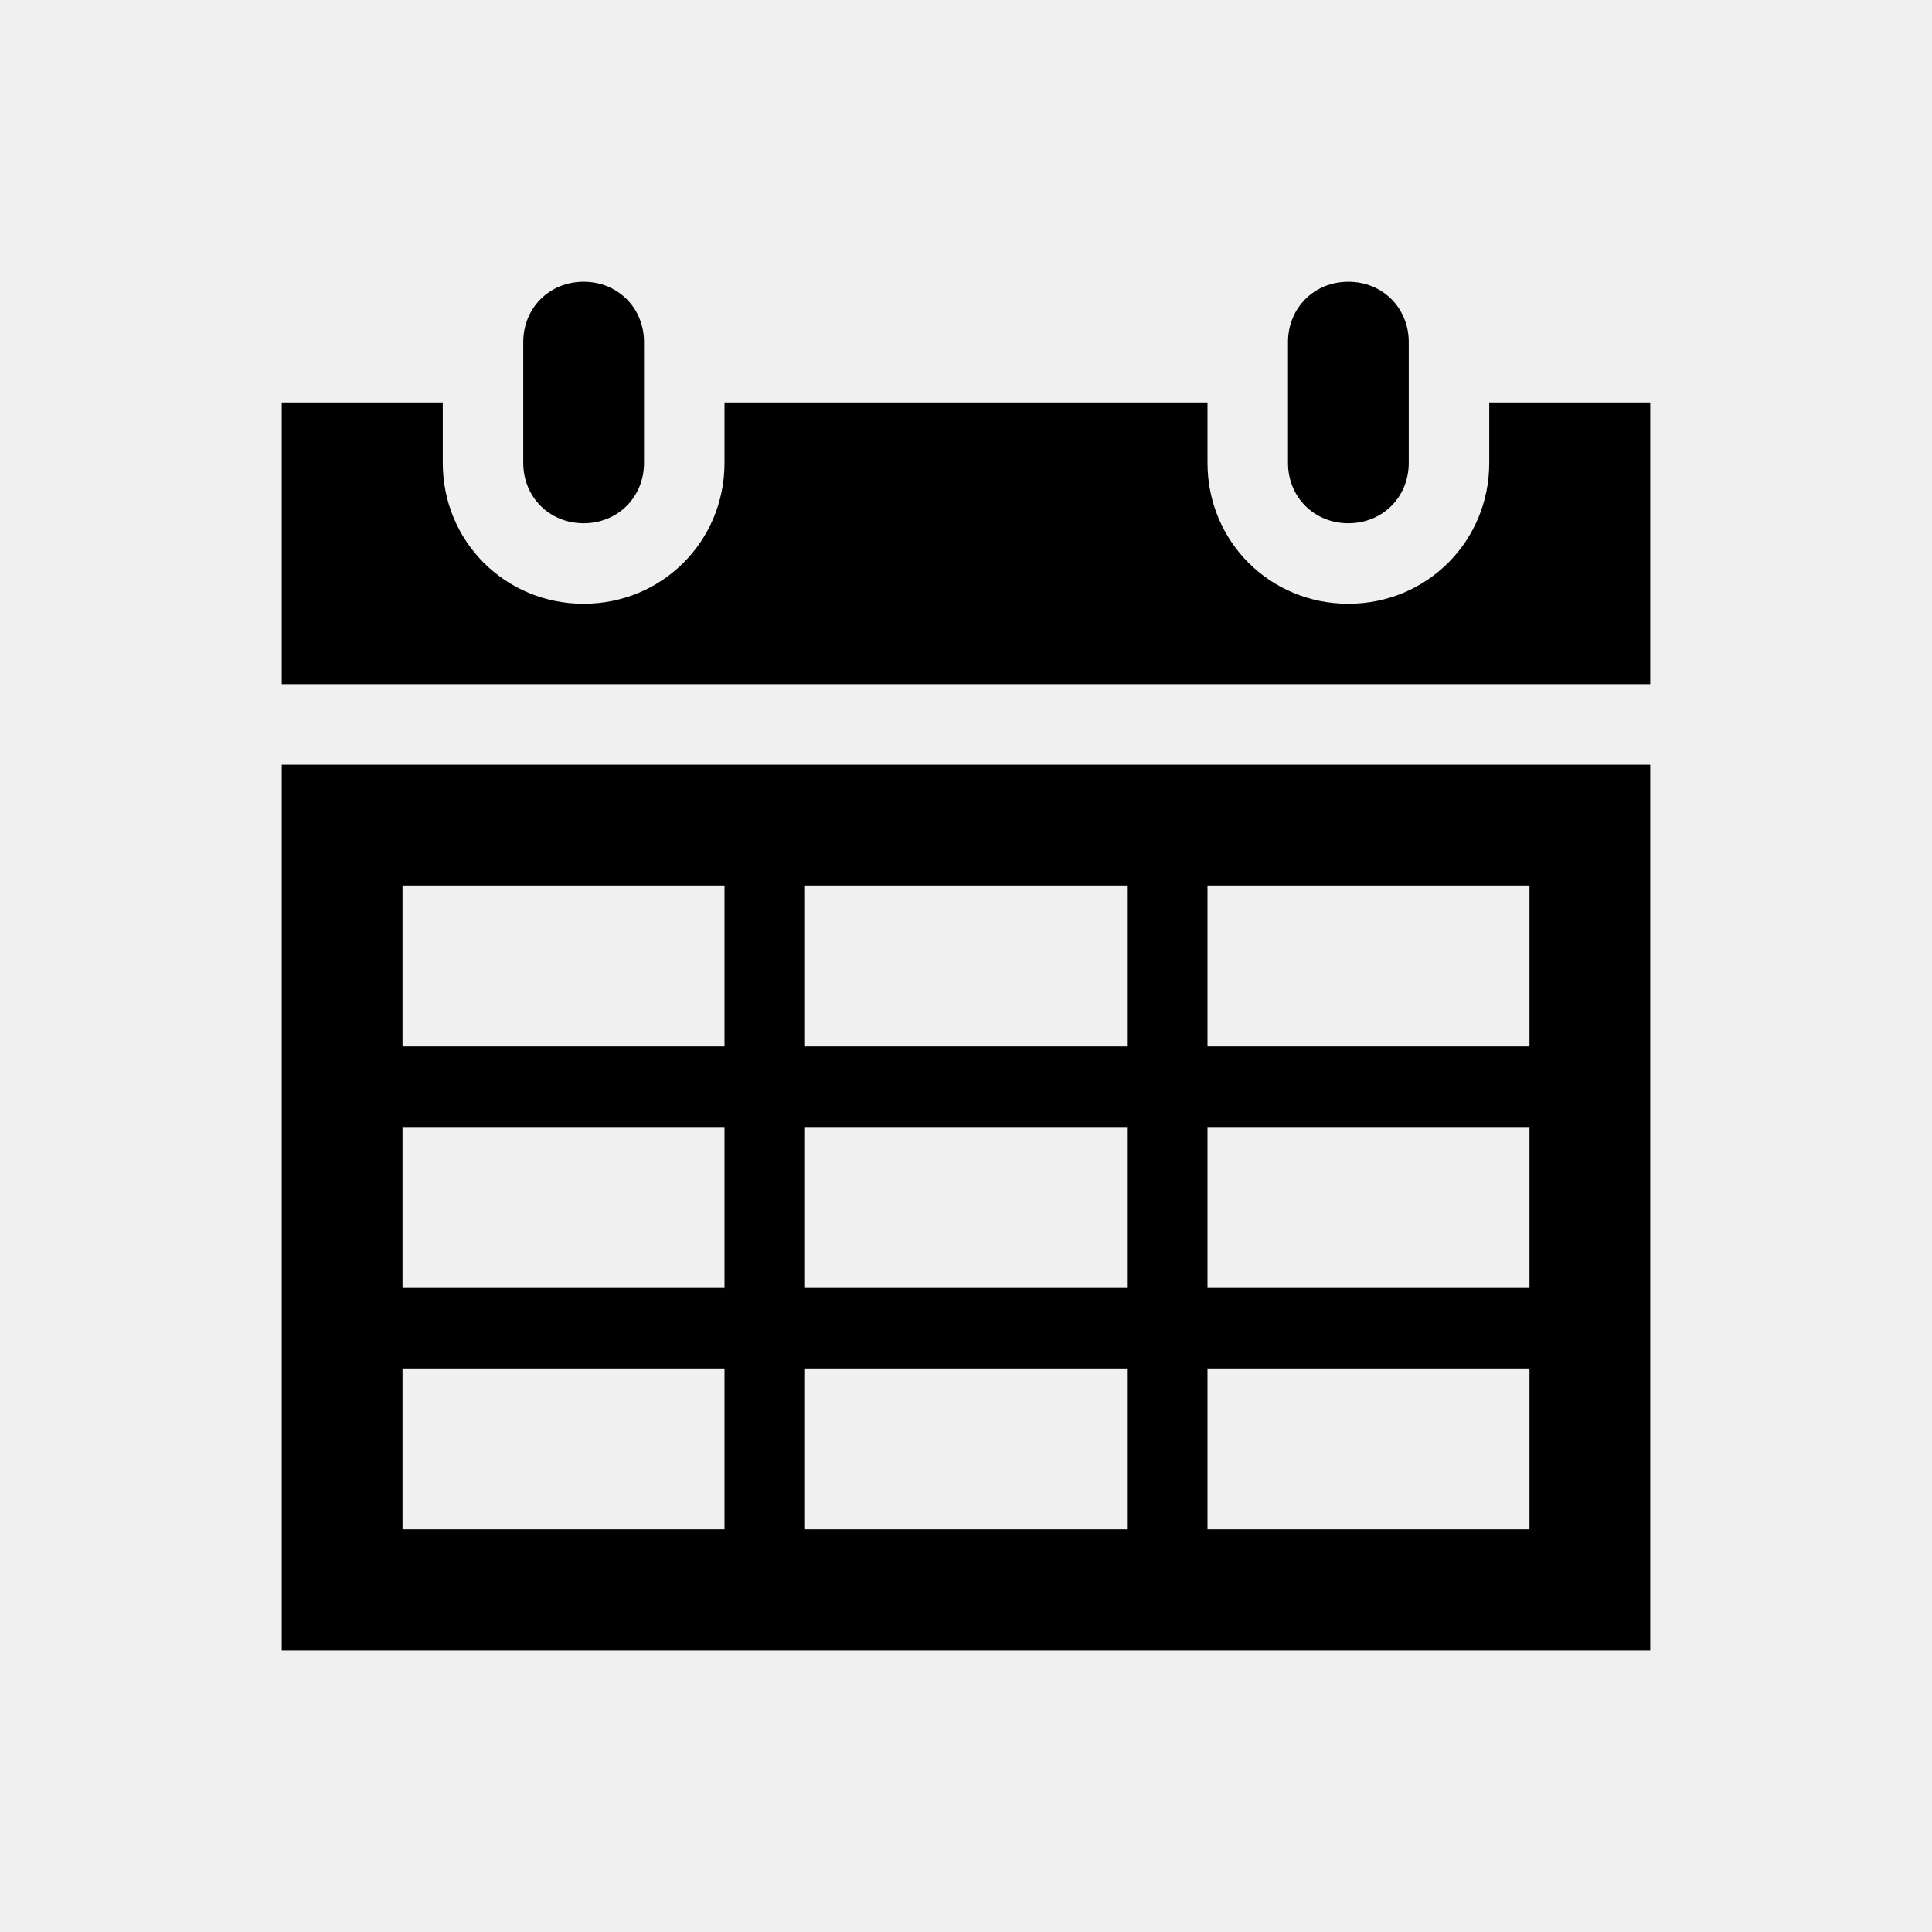
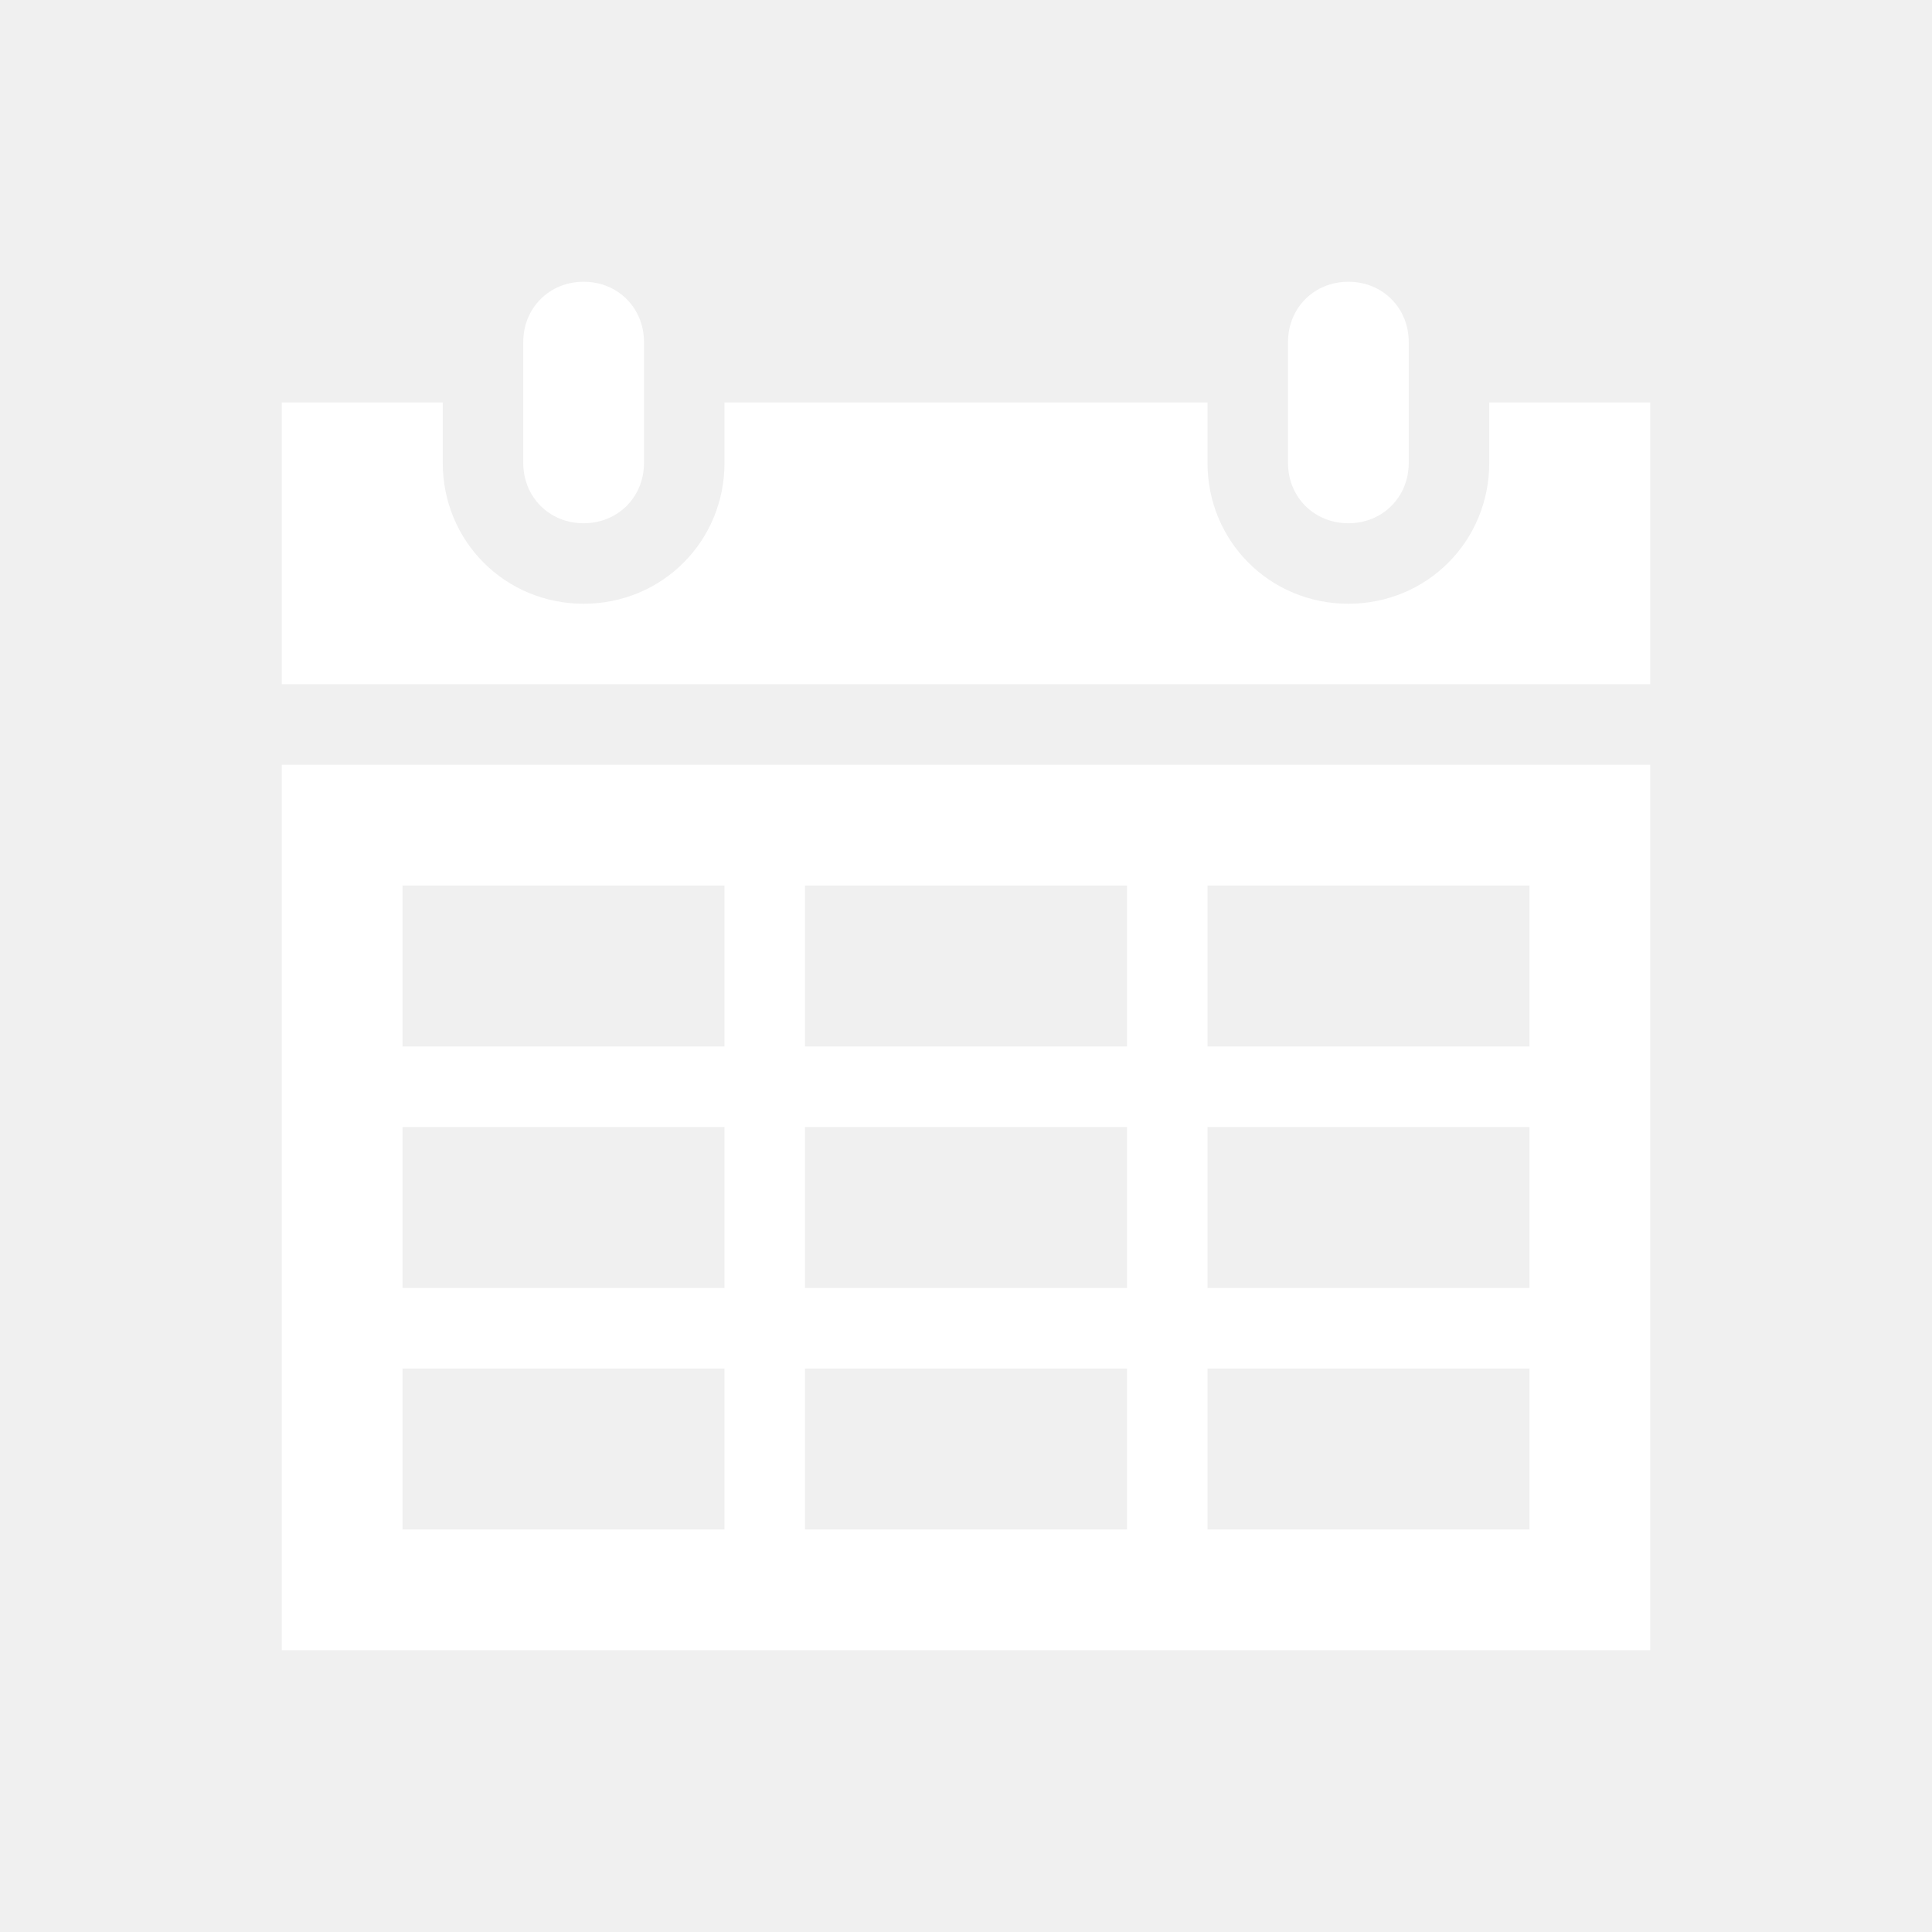
<svg xmlns="http://www.w3.org/2000/svg" version="1.1" viewBox="0 0 96 96" id="Icons_DailyCalendar" overflow="hidden">
-   <g>
+   <g style="fill:white;">
    <path d=" M 29 26 C 30.7 26 32 24.7 32 23 L 32 17 C 32 15.3 30.7 14 29 14 C 27.3 14 26 15.3 26 17 L 26 23 C 26 24.7 27.3 26 29 26 Z" />
    <path d=" M 20 68 L 36 68 L 36 76 L 20 76 L 20 68 Z M 20 56 L 36 56 L 36 64 L 20 64 L 20 56 Z M 20 44 L 36 44 L 36 52 L 20 52 L 20 44 Z M 56 44 L 56 52 L 40 52 L 40 44 L 56 44 Z M 76 44 L 76 52 L 60 52 L 60 44 L 76 44 Z M 76 64 L 60 64 L 60 56 L 76 56 L 76 64 Z M 76 76 L 60 76 L 60 68 L 76 68 L 76 76 Z M 40 64 L 40 56 L 56 56 L 56 64 L 40 64 Z M 40 76 L 40 68 L 56 68 L 56 76 L 40 76 Z M 14 82 L 82 82 L 82 38 L 14 38 L 14 82 Z" />
    <path d=" M 67 26 C 68.7 26 70 24.7 70 23 L 70 17 C 70 15.3 68.7 14 67 14 C 65.3 14 64 15.3 64 17 L 64 23 C 64 24.7 65.3 26 67 26 Z" />
    <path d=" M 74 20 L 74 23 C 74 26.9 70.9 30 67 30 C 63.1 30 60 26.9 60 23 L 60 20 L 36 20 L 36 23 C 36 26.9 32.9 30 29 30 C 25.1 30 22 26.9 22 23 L 22 20 L 14 20 L 14 34 L 82 34 L 82 20 L 74 20 Z" />
  </g>
</svg>
